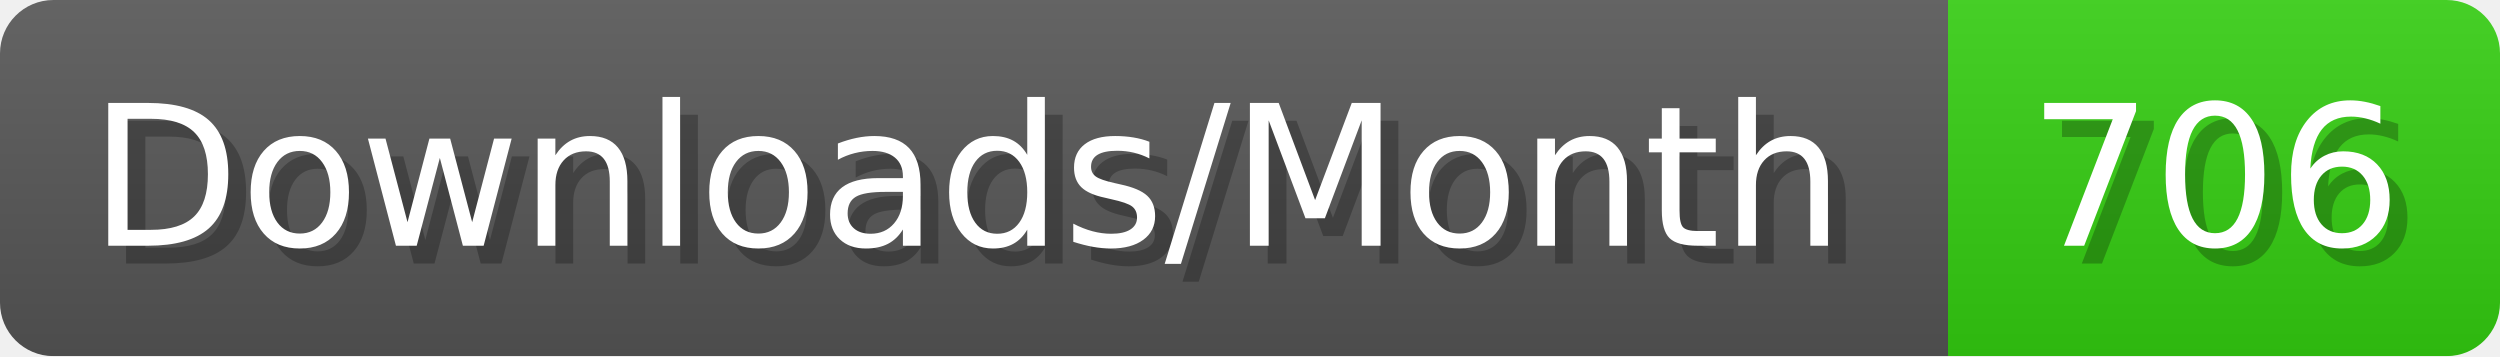
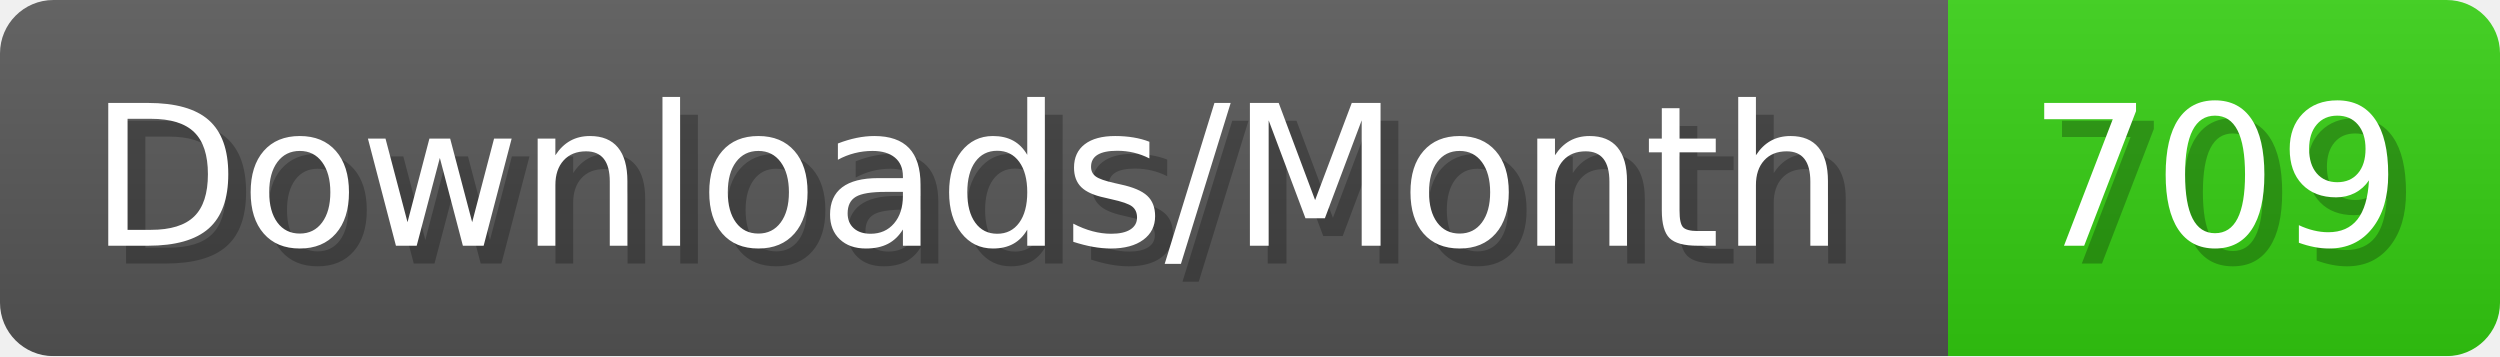
- <svg xmlns="http://www.w3.org/2000/svg" width="140.4" height="20" viewBox="0 0 1404 200" role="img" aria-label="Downloads/Month: 706">
+ <svg xmlns="http://www.w3.org/2000/svg" width="140.4" height="20" viewBox="0 0 1404 200" role="img" aria-label="Downloads/Month: 709">
  <linearGradient id="YlXUI" x2="0" y2="100%">
    <stop offset="0" stop-opacity=".1" stop-color="#EEE" />
    <stop offset="1" stop-opacity=".1" />
  </linearGradient>
  <mask id="JHhop">
    <rect width="1404" height="200" rx="30" fill="#FFF" />
  </mask>
  <g mask="url(#JHhop)">
    <rect width="1094" height="200" fill="#555" />
    <rect width="310" height="200" fill="#3C1" x="1094" />
    <rect width="1404" height="200" fill="url(#YlXUI)" />
  </g>
  <g aria-hidden="true" fill="#fff" text-anchor="start" font-family="Verdana,DejaVu Sans,sans-serif" font-size="110">
    <text x="60" y="148" textLength="994" fill="#000" opacity="0.25">Downloads/Month</text>
    <text x="50" y="138" textLength="994">Downloads/Month</text>
-     <text x="1149" y="148" textLength="210" fill="#000" opacity="0.25">706</text>
-     <text x="1139" y="138" textLength="210">706</text>
+     <text x="1149" y="148" textLength="210" fill="#000" opacity="0.25">709</text>
+     <text x="1139" y="138" textLength="210">709</text>
  </g>
</svg>
